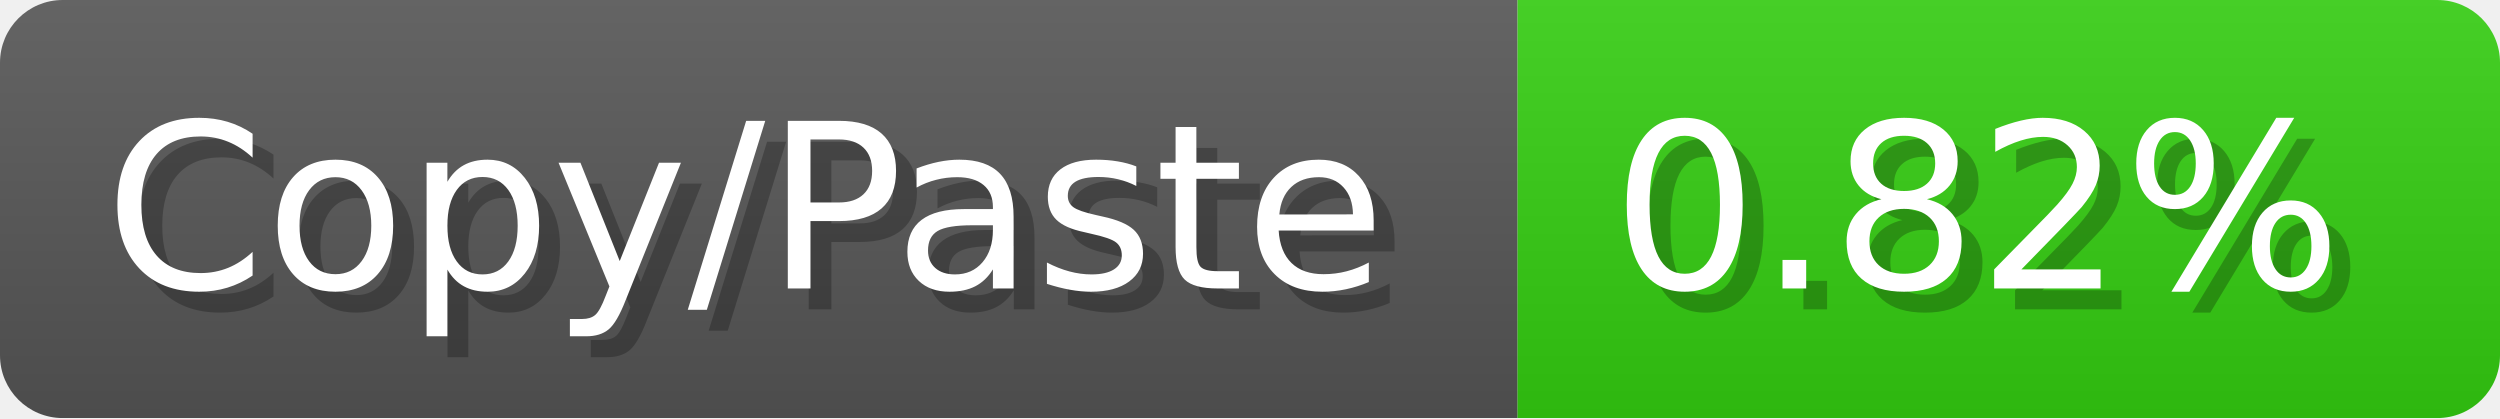
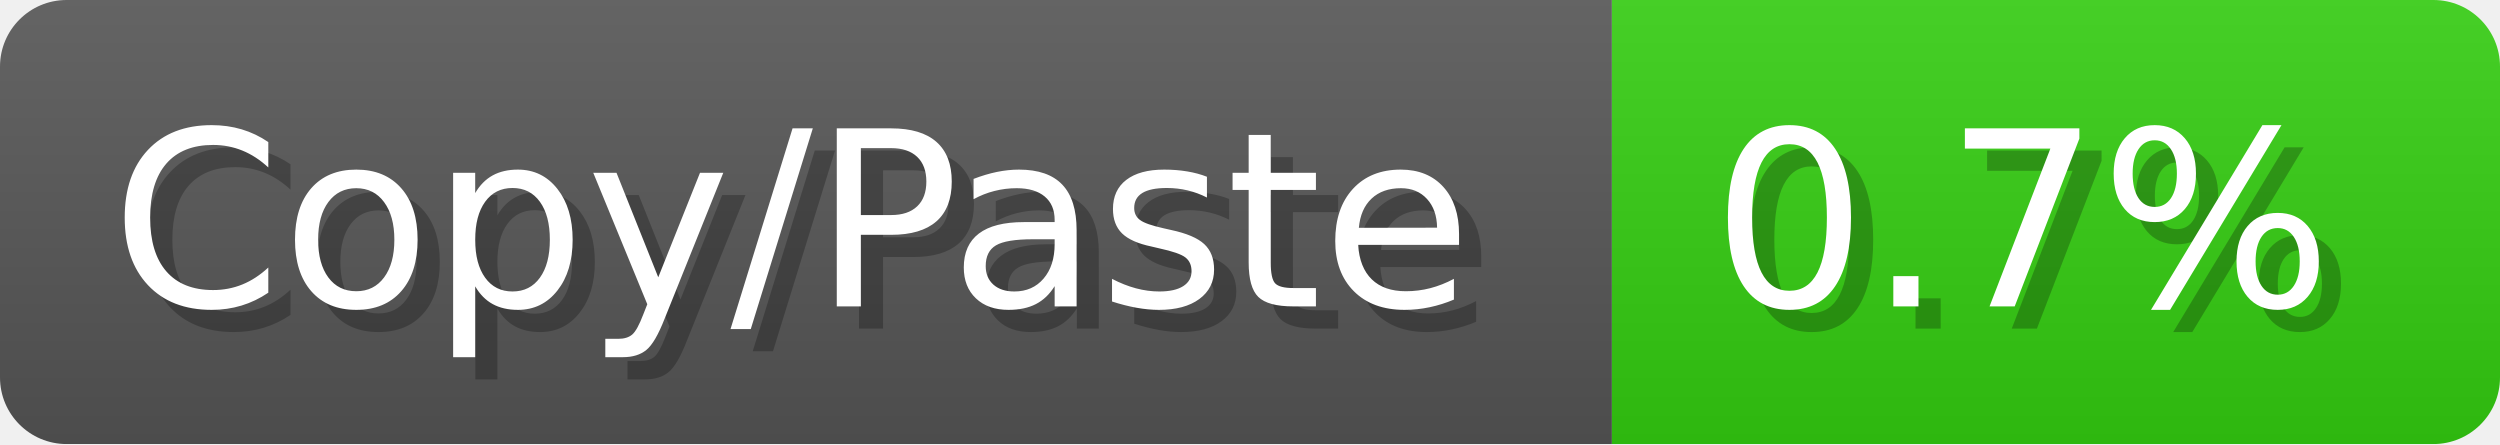
- <svg xmlns="http://www.w3.org/2000/svg" width="119.6" height="20" viewBox="0 0 1196 200">
+ <svg xmlns="http://www.w3.org/2000/svg" width="112.6" height="20" viewBox="0 0 1126 200">
  <linearGradient id="a" x2="0" y2="100%">
    <stop offset="0" stop-opacity=".1" stop-color="#EEE" />
    <stop offset="1" stop-opacity=".1" />
  </linearGradient>
  <mask id="m">
-     <rect width="1196" height="200" rx="30" fill="#FFF" />
+     <rect width="1126" height="200" rx="30" fill="#FFF" />
  </mask>
  <g mask="url(#m)">
    <rect width="726" height="200" fill="#555" />
-     <rect width="470" height="200" fill="#3C1" x="726" />
-     <rect width="1196" height="200" fill="url(#a)" />
+     <rect width="400" height="200" fill="#3C1" x="726" />
+     <rect width="1126" height="200" fill="url(#a)" />
  </g>
  <g fill="#fff" text-anchor="start" font-family="Verdana,DejaVu Sans,sans-serif" font-size="110">
    <text x="60" y="148" textLength="626" fill="#000" opacity="0.25">Copy/Paste</text>
    <text x="50" y="138" textLength="626">Copy/Paste</text>
-     <text x="781" y="148" textLength="370" fill="#000" opacity="0.25">0.82%</text>
-     <text x="771" y="138" textLength="370">0.82%</text>
+     <text x="781" y="148" textLength="300" fill="#000" opacity="0.25">0.7%</text>
+     <text x="771" y="138" textLength="300">0.7%</text>
  </g>
</svg>
